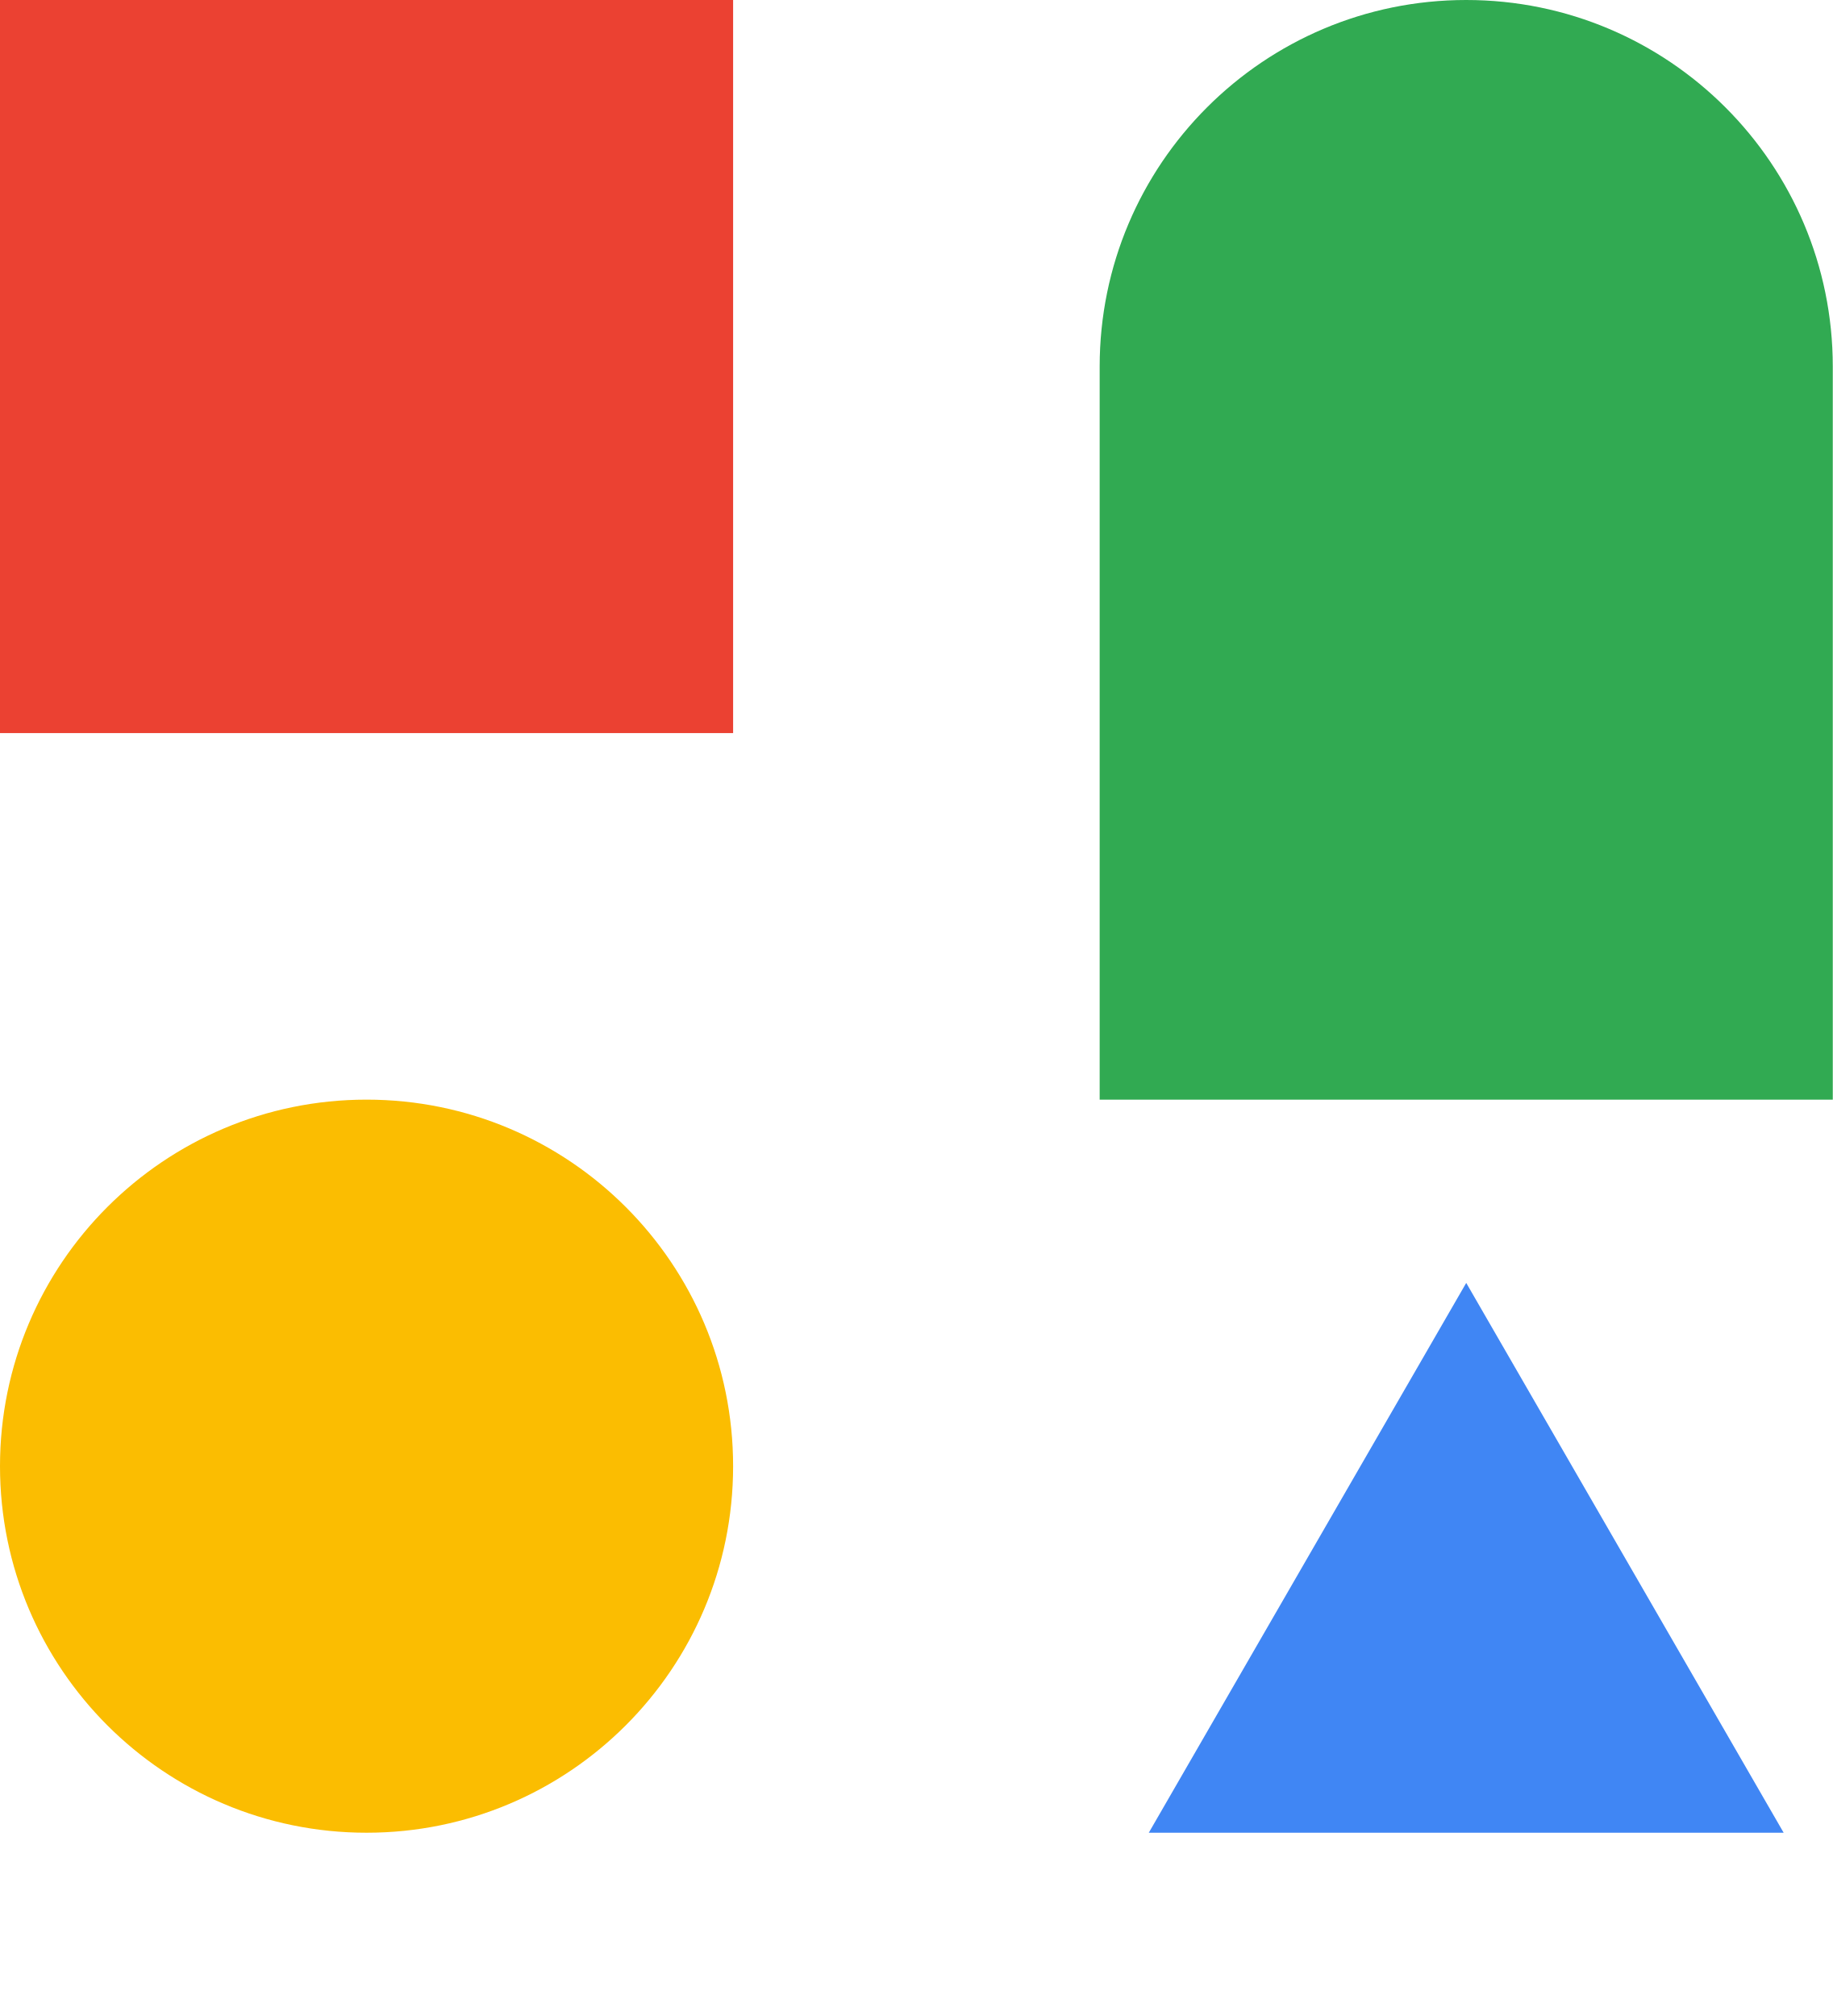
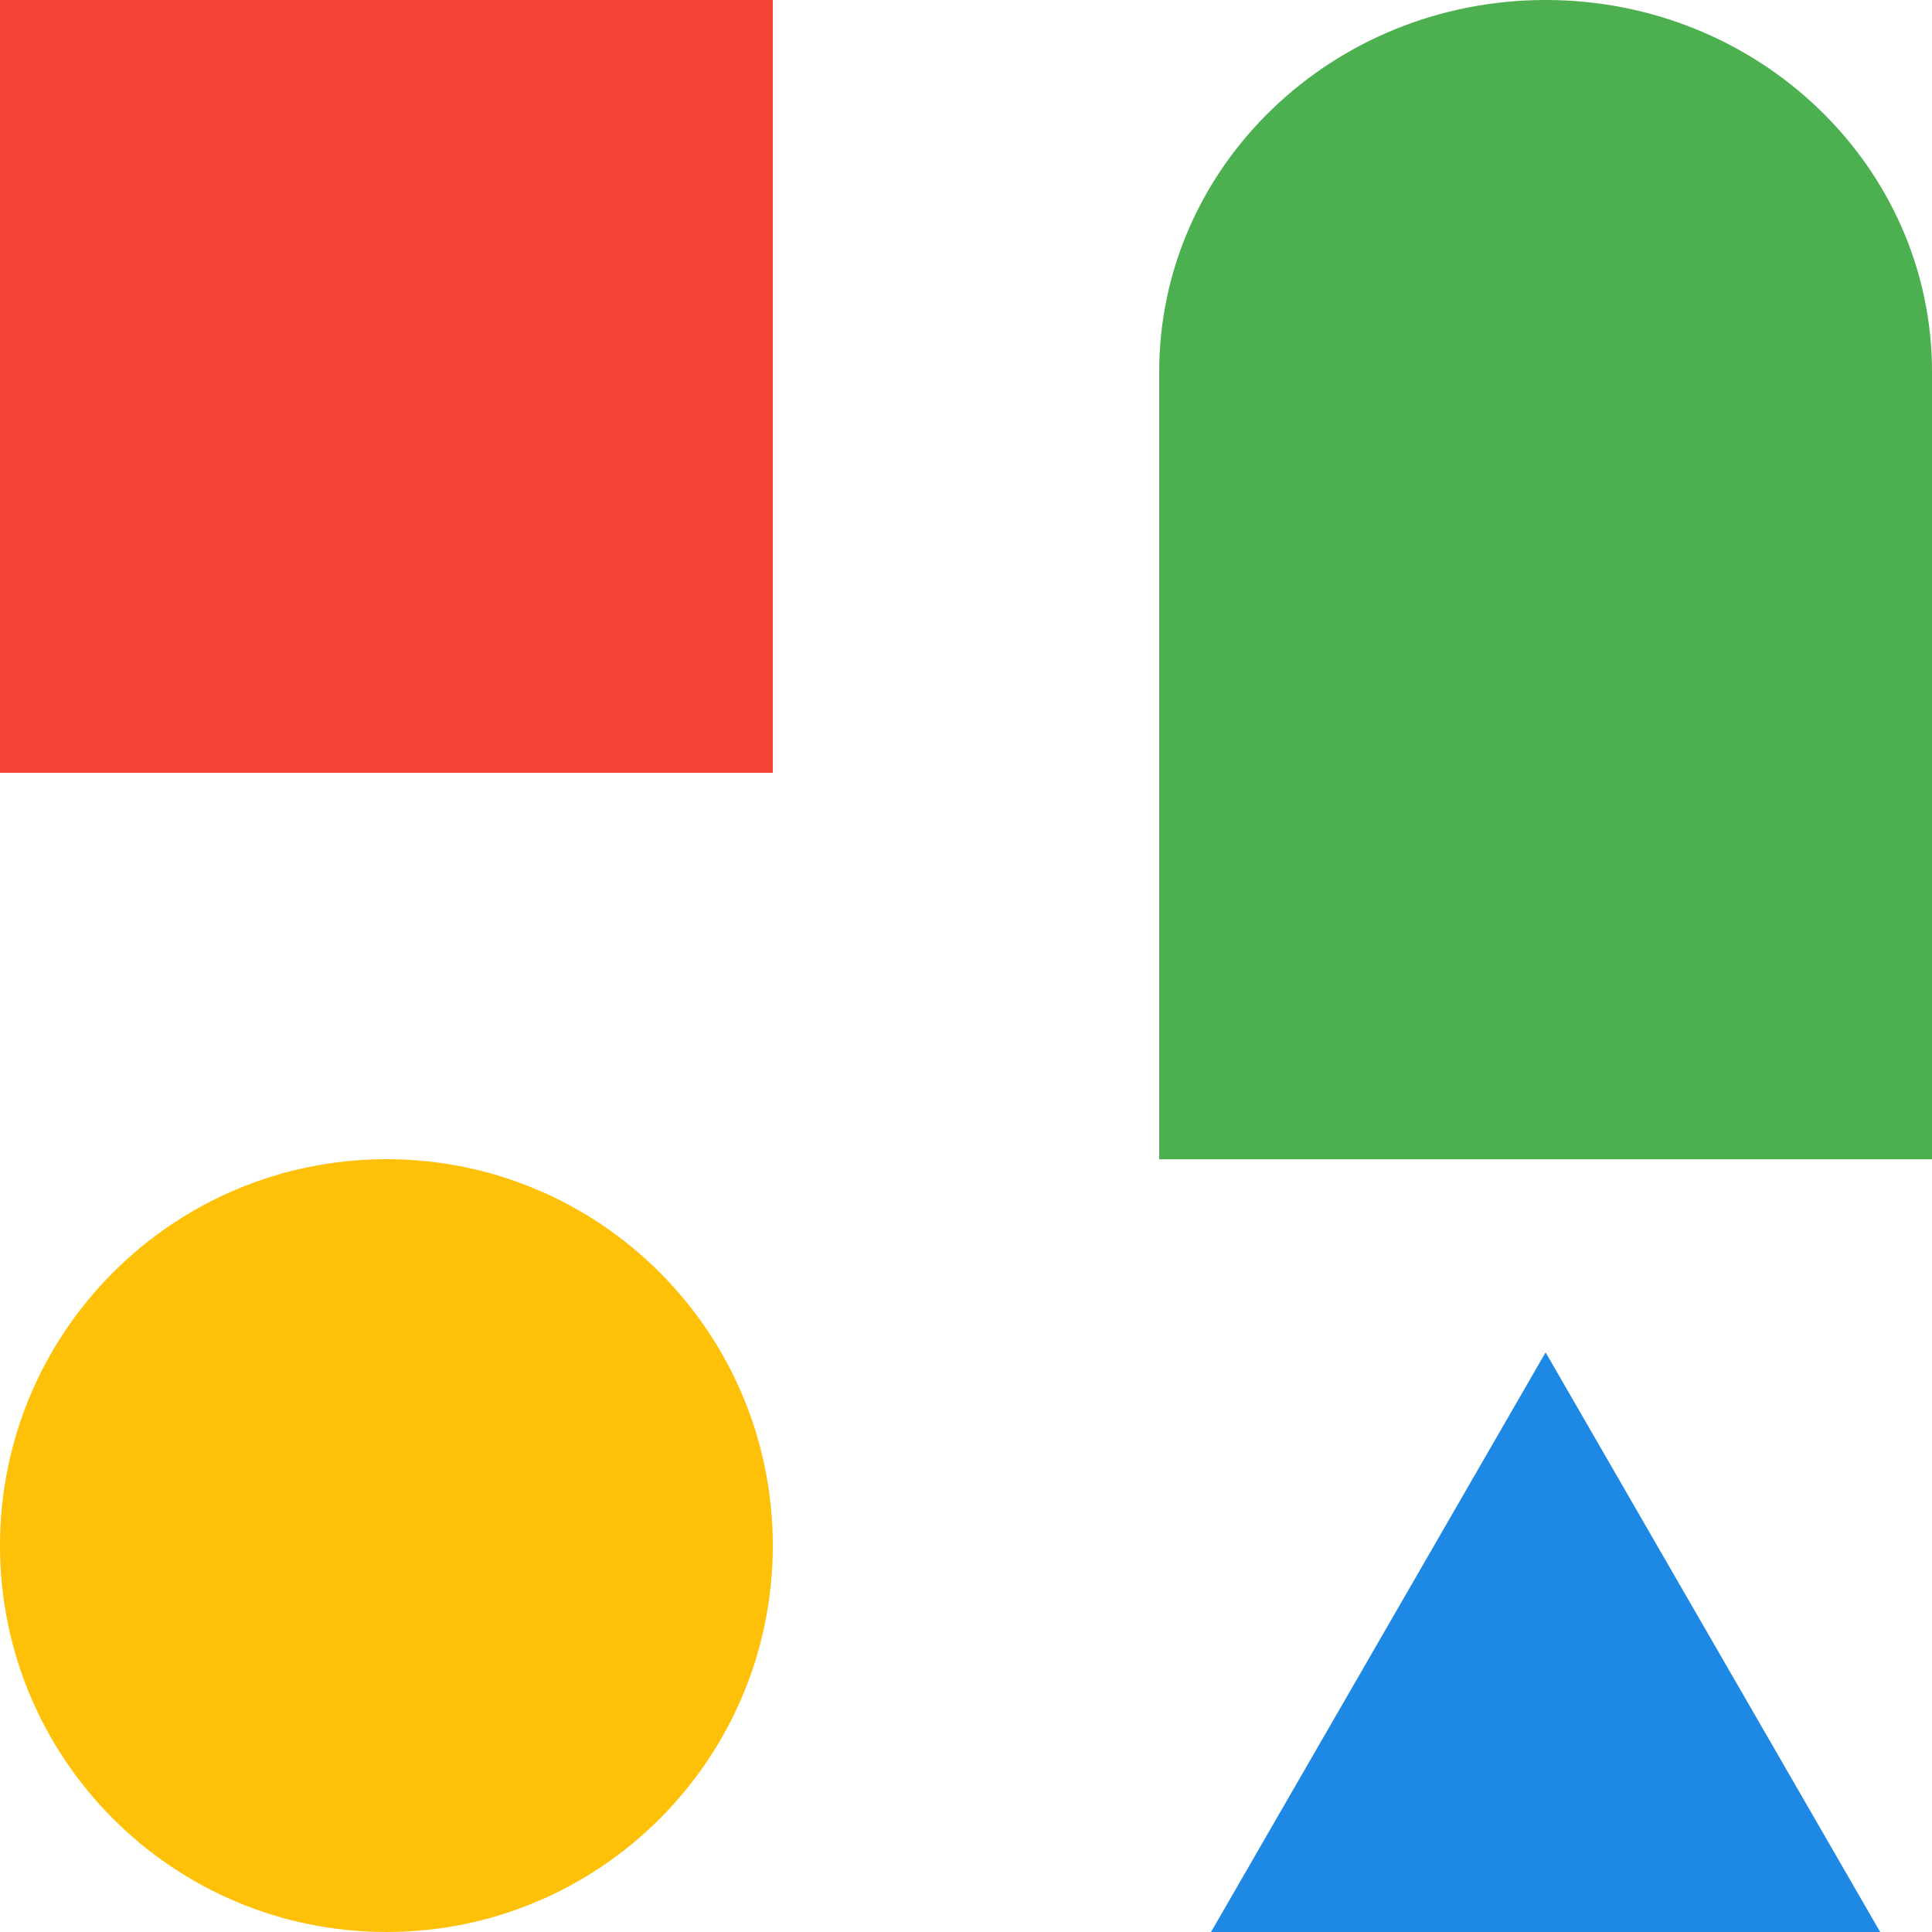
- <svg xmlns="http://www.w3.org/2000/svg" width="20" height="22" viewBox="0 0 20 22" fill="none">
-   <rect width="8" height="8" fill="#EB4132" />
-   <path d="M12 4C12 1.791 13.791 0 16 0C18.209 0 20 1.791 20 4V12H12V4Z" fill="#31AA52" />
-   <circle cx="4" cy="16" r="4" fill="#FBBD01" />
-   <path d="M16 14L19.464 20H12.536L16 14Z" fill="#4086F4" />
+ <svg xmlns="http://www.w3.org/2000/svg" width="25" height="25" viewBox="0 0 25 25" fill="none">
+   <path d="M20 17.5L24.33 25.001H15.67L20 17.5Z" fill="#1E88E5" />
+   <path d="M5 25C7.762 25 10 22.762 10 20C10 17.238 7.762 15 5 15C2.239 15 0 17.238 0 20C0 22.762 2.239 25 5 25Z" fill="#FFC107" />
+   <path d="M15 4.812C15 2.155 17.238 0 20 0C22.761 0 25 2.155 25 4.812V15.001H15V4.812Z" fill="#4CAF50" />
+   <path d="M0 0H10V10H0V0Z" fill="#F44336" />
</svg>
